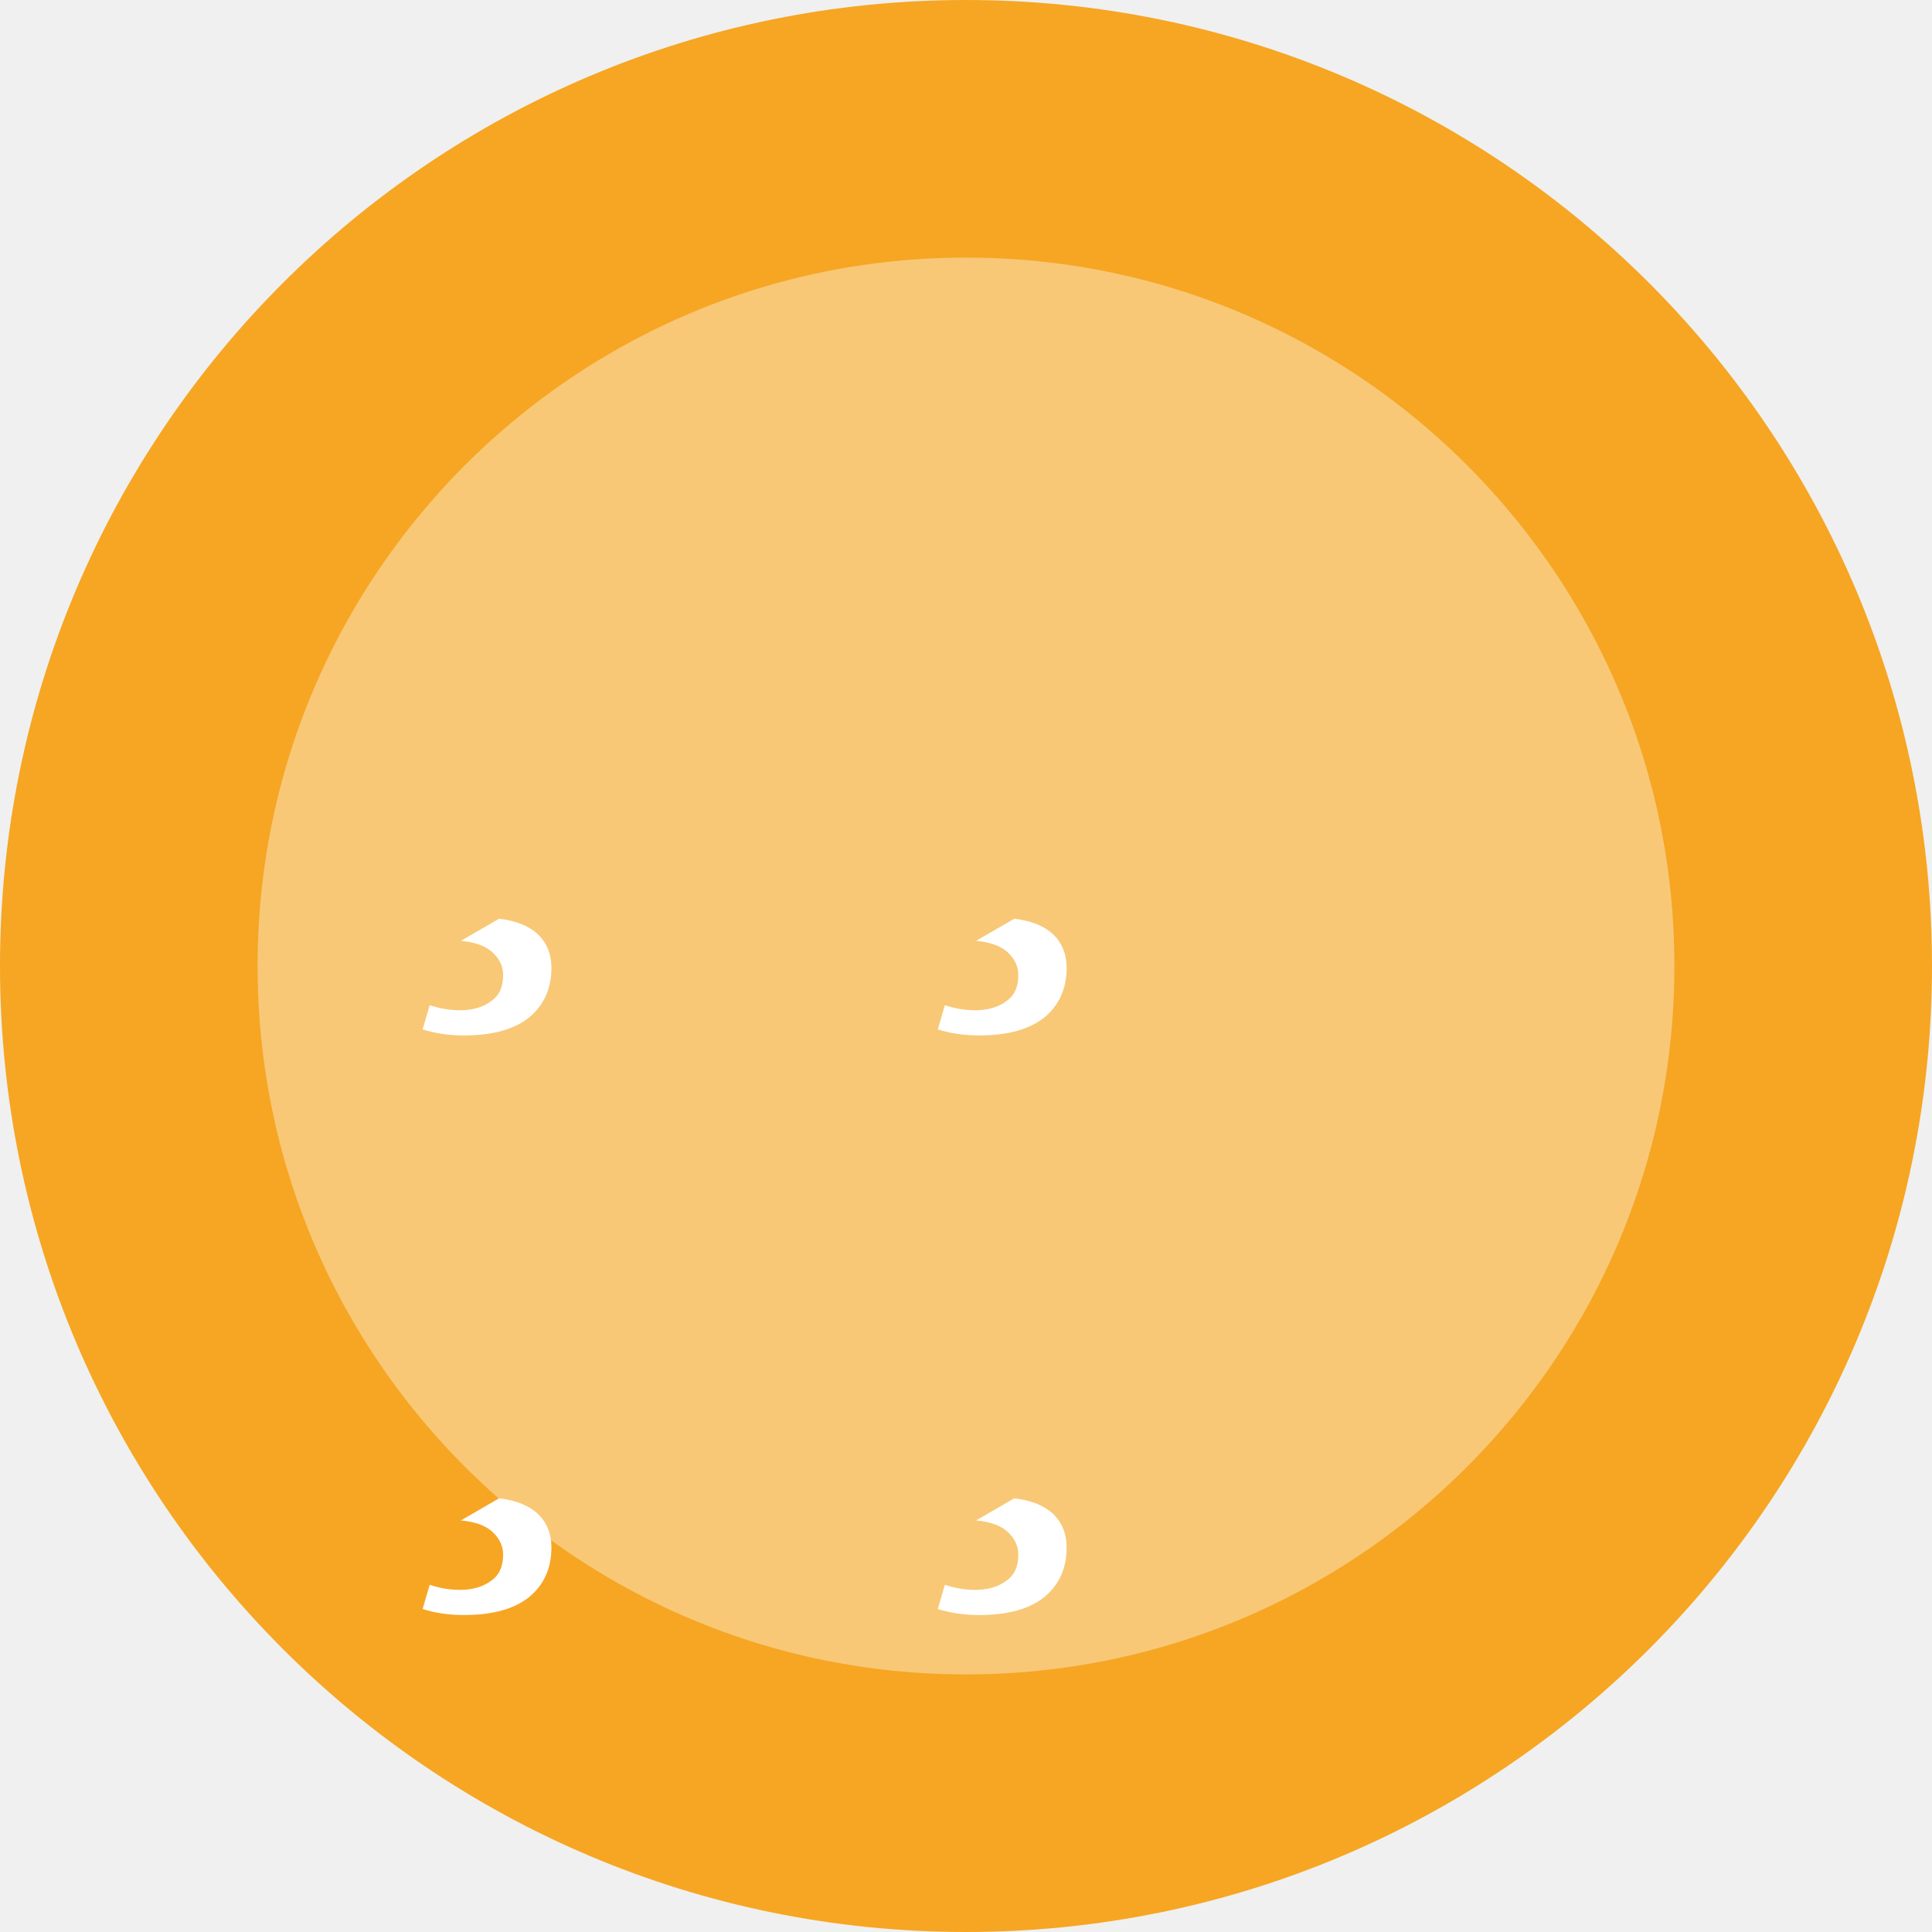
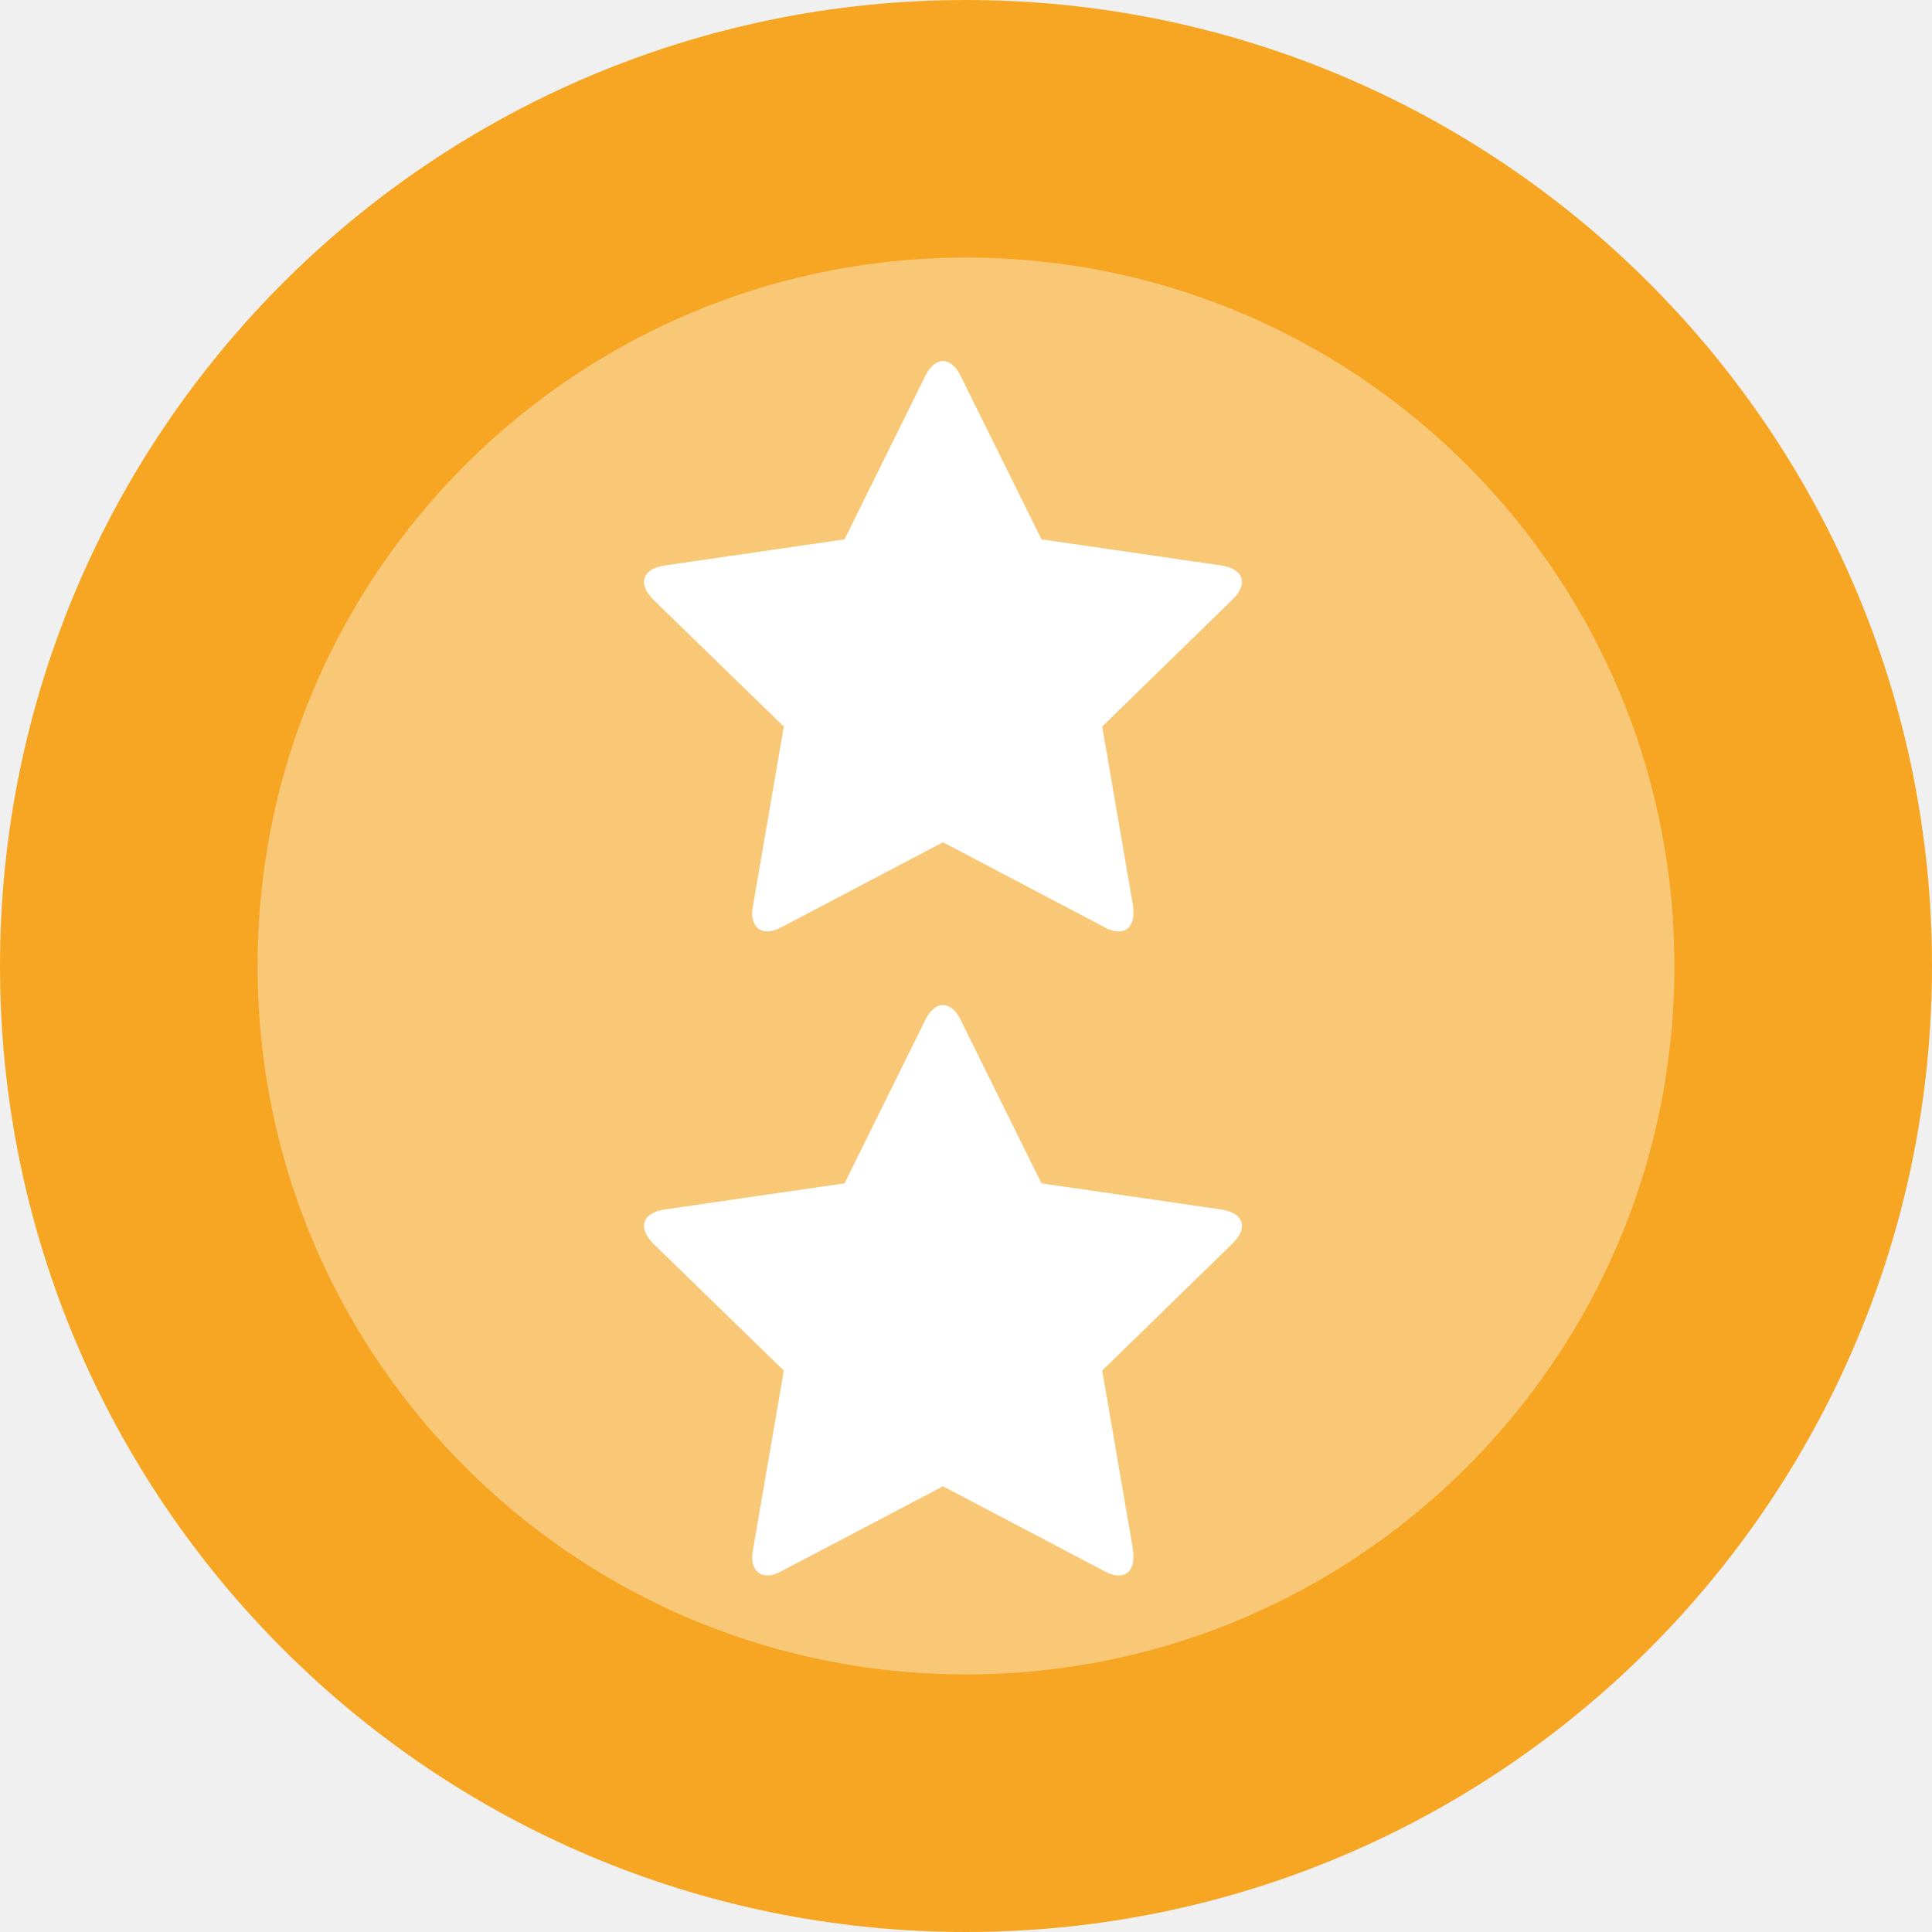
- <svg xmlns="http://www.w3.org/2000/svg" width="30px" height="30px" viewBox="0 0 30 30" version="1.1">
-   <defs />
-   <g id="Level-icons" stroke="none" stroke-width="1" fill="none" fill-rule="evenodd">
-     <g id="Level-9-Copy">
-       <circle id="Oval" stroke="#F6A623" stroke-width="4" fill="#F8C877" cx="15" cy="15" r="13" />
-       <text id="Star---FontAwesome" font-family="FontAwesome" font-size="10" font-weight="normal" fill="#FFFFFF">
-         <tspan x="6" y="14"></tspan>
-       </text>
-       <text id="Star---FontAwesome-Copy" font-family="FontAwesome" font-size="10" font-weight="normal" fill="#FFFFFF">
-         <tspan x="14" y="14"></tspan>
-       </text>
-       <text id="Star---FontAwesome-Copy-3" font-family="FontAwesome" font-size="10" font-weight="normal" fill="#FFFFFF">
-         <tspan x="6" y="23"></tspan>
-       </text>
-       <text id="Star---FontAwesome-Copy-2" font-family="FontAwesome" font-size="10" font-weight="normal" fill="#FFFFFF">
-         <tspan x="14" y="23"></tspan>
-       </text>
-     </g>
+ <svg xmlns="http://www.w3.org/2000/svg" width="30" height="30" viewBox="0 0 30 30">
+   <g fill="none" fill-rule="evenodd">
+     <circle cx="15" cy="15" r="13" fill="#F8C877" stroke="#F6A623" stroke-width="4" />
+     <path fill="#FFF" d="M19.286 9.039C19.286 8.872 19.107 8.805 18.973 8.782L16.172 8.375 14.916 5.836C14.866 5.73 14.771 5.607 14.643 5.607 14.515 5.607 14.42 5.73 14.369 5.836L13.114 8.375 10.313 8.782C10.173 8.805 10 8.872 10 9.039 10 9.14 10.073 9.234 10.14 9.307L12.171 11.282 11.691 14.073C11.685 14.112 11.68 14.145 11.68 14.184 11.68 14.329 11.752 14.463 11.914 14.463 11.992 14.463 12.065 14.435 12.137 14.396L14.643 13.079 17.148 14.396C17.215 14.435 17.294 14.463 17.372 14.463 17.533 14.463 17.6 14.329 17.6 14.184 17.6 14.145 17.6 14.112 17.595 14.073L17.115 11.282 19.141 9.307C19.213 9.234 19.286 9.14 19.286 9.039zM19.286 19.039C19.286 18.872 19.107 18.805 18.973 18.782L16.172 18.375 14.916 15.836C14.866 15.73 14.771 15.607 14.643 15.607 14.515 15.607 14.42 15.73 14.369 15.836L13.114 18.375 10.313 18.782C10.173 18.805 10 18.872 10 19.039 10 19.14 10.073 19.234 10.14 19.307L12.171 21.282 11.691 24.073C11.685 24.112 11.68 24.145 11.68 24.184 11.68 24.329 11.752 24.463 11.914 24.463 11.992 24.463 12.065 24.435 12.137 24.396L14.643 23.079 17.148 24.396C17.215 24.435 17.294 24.463 17.372 24.463 17.533 24.463 17.6 24.329 17.6 24.184 17.6 24.145 17.6 24.112 17.595 24.073L17.115 21.282 19.141 19.307C19.213 19.234 19.286 19.14 19.286 19.039z" />
  </g>
</svg>
